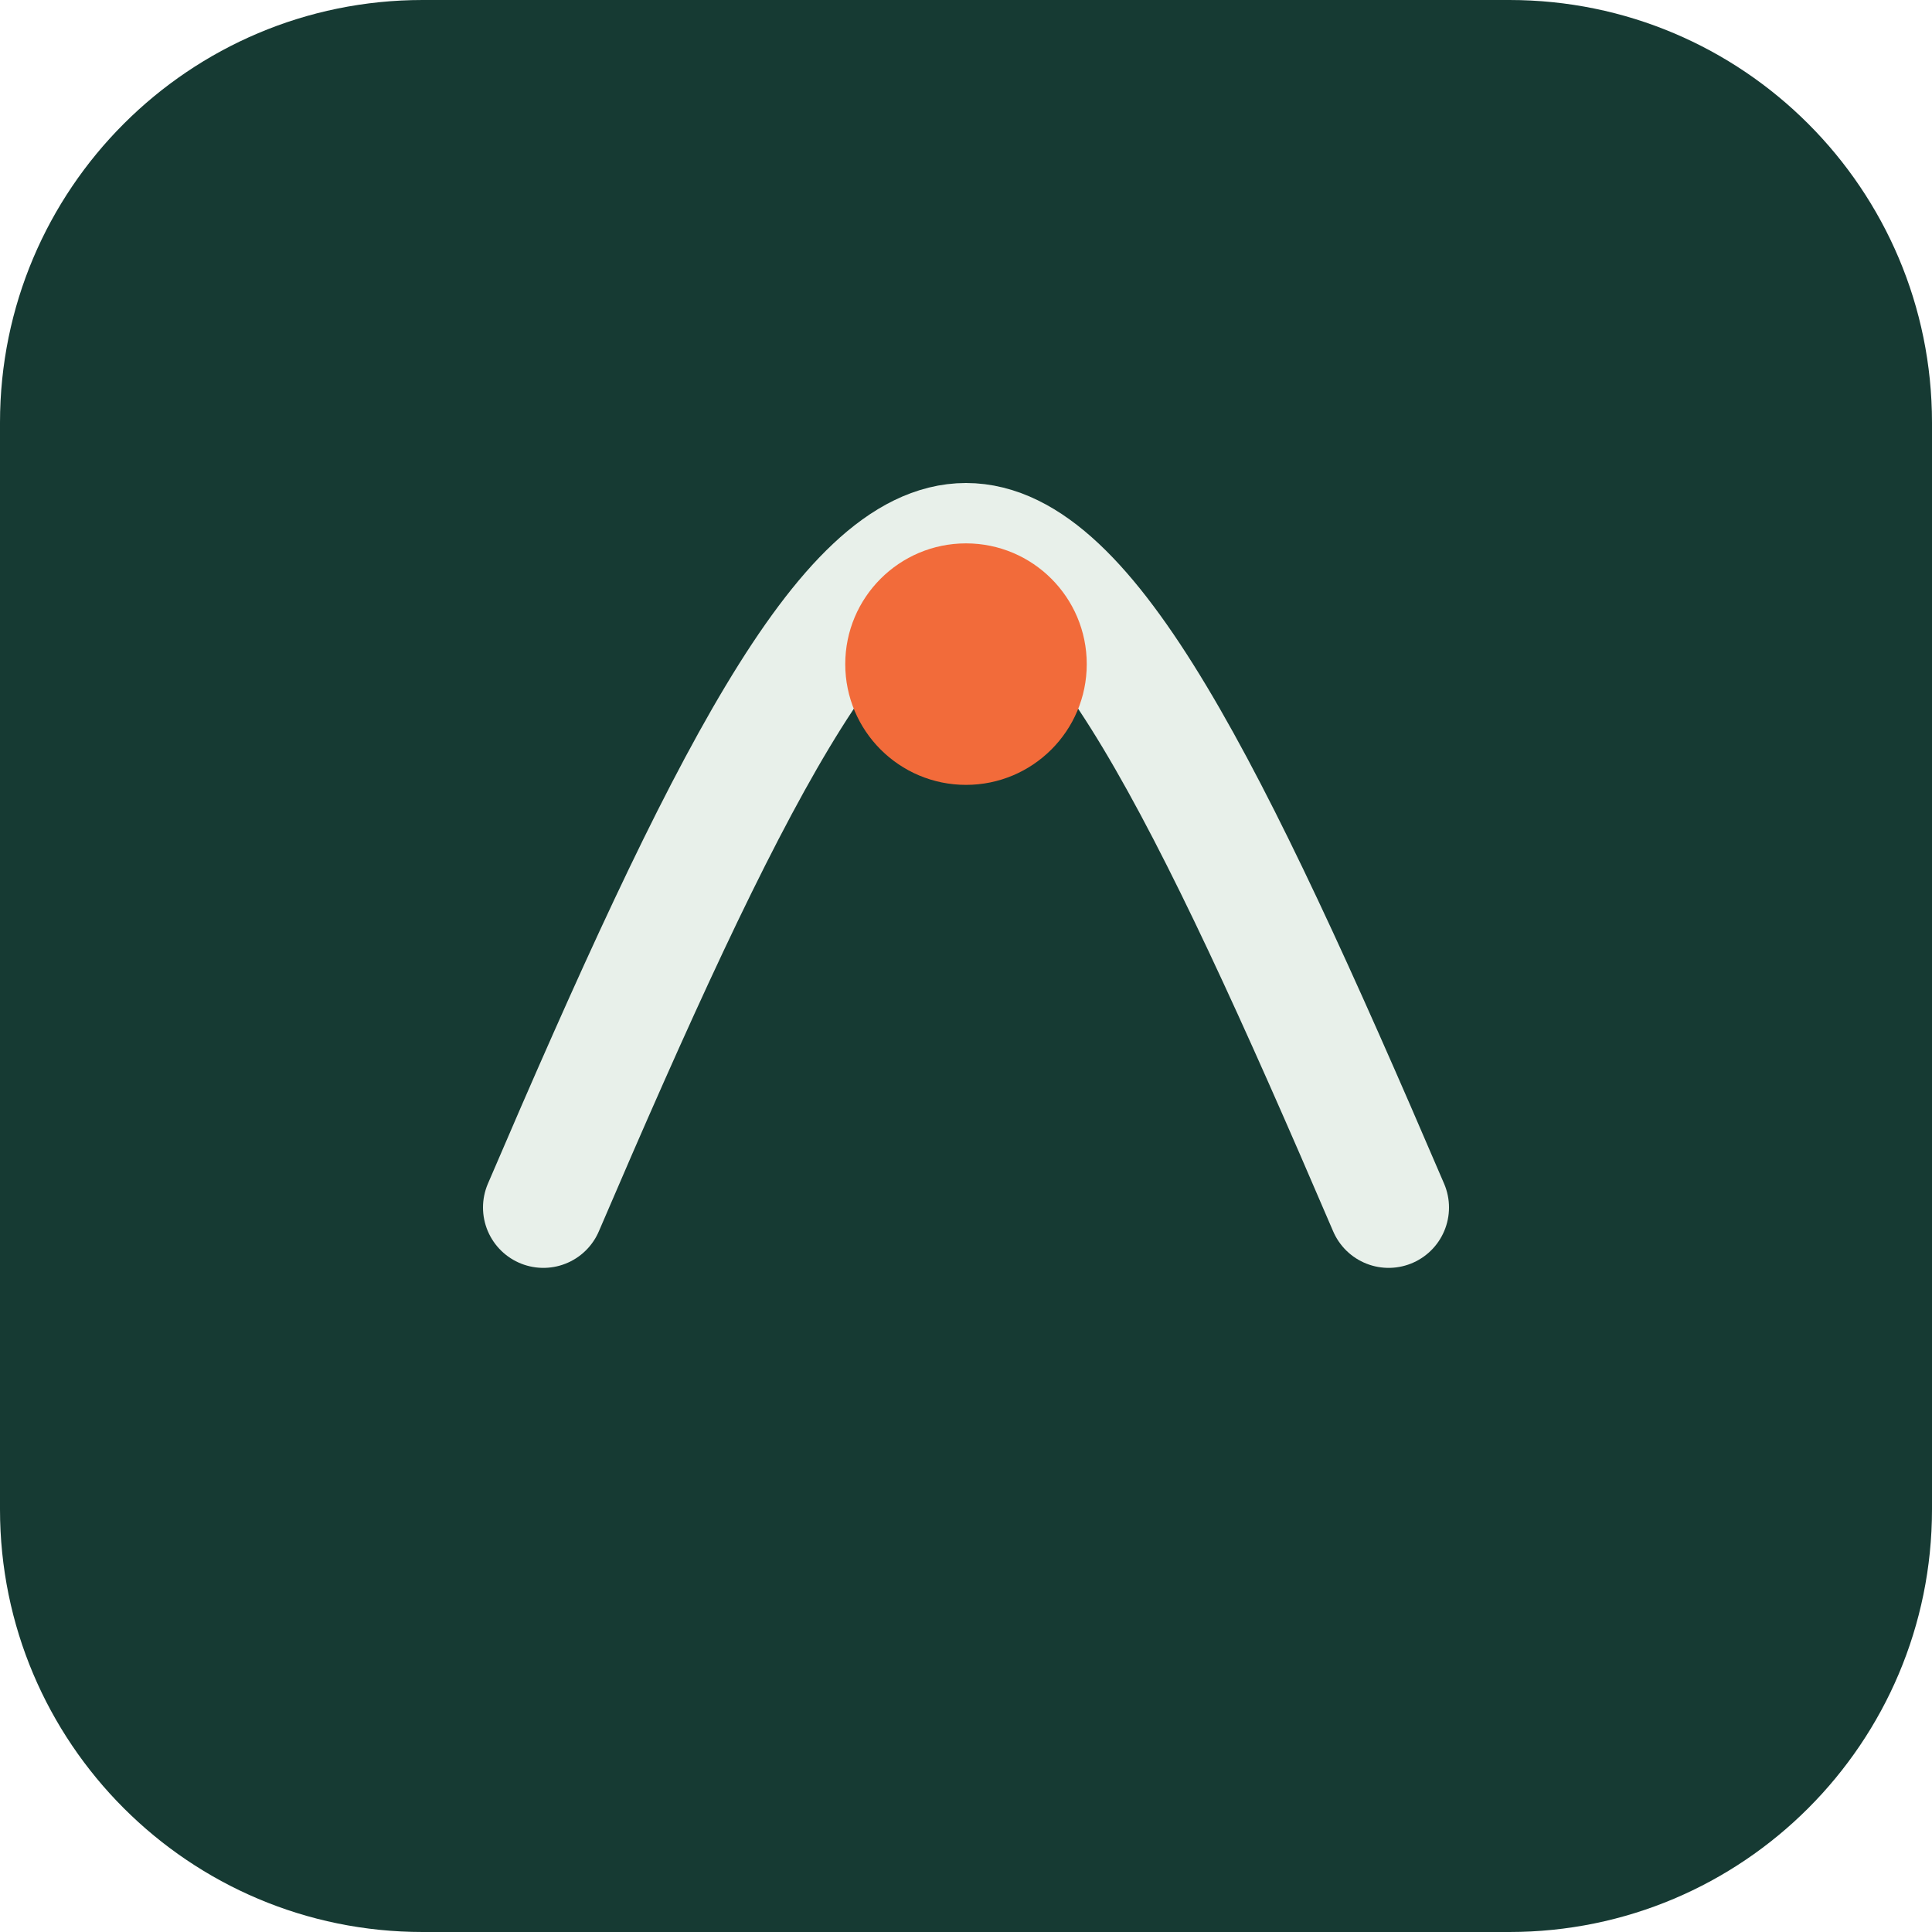
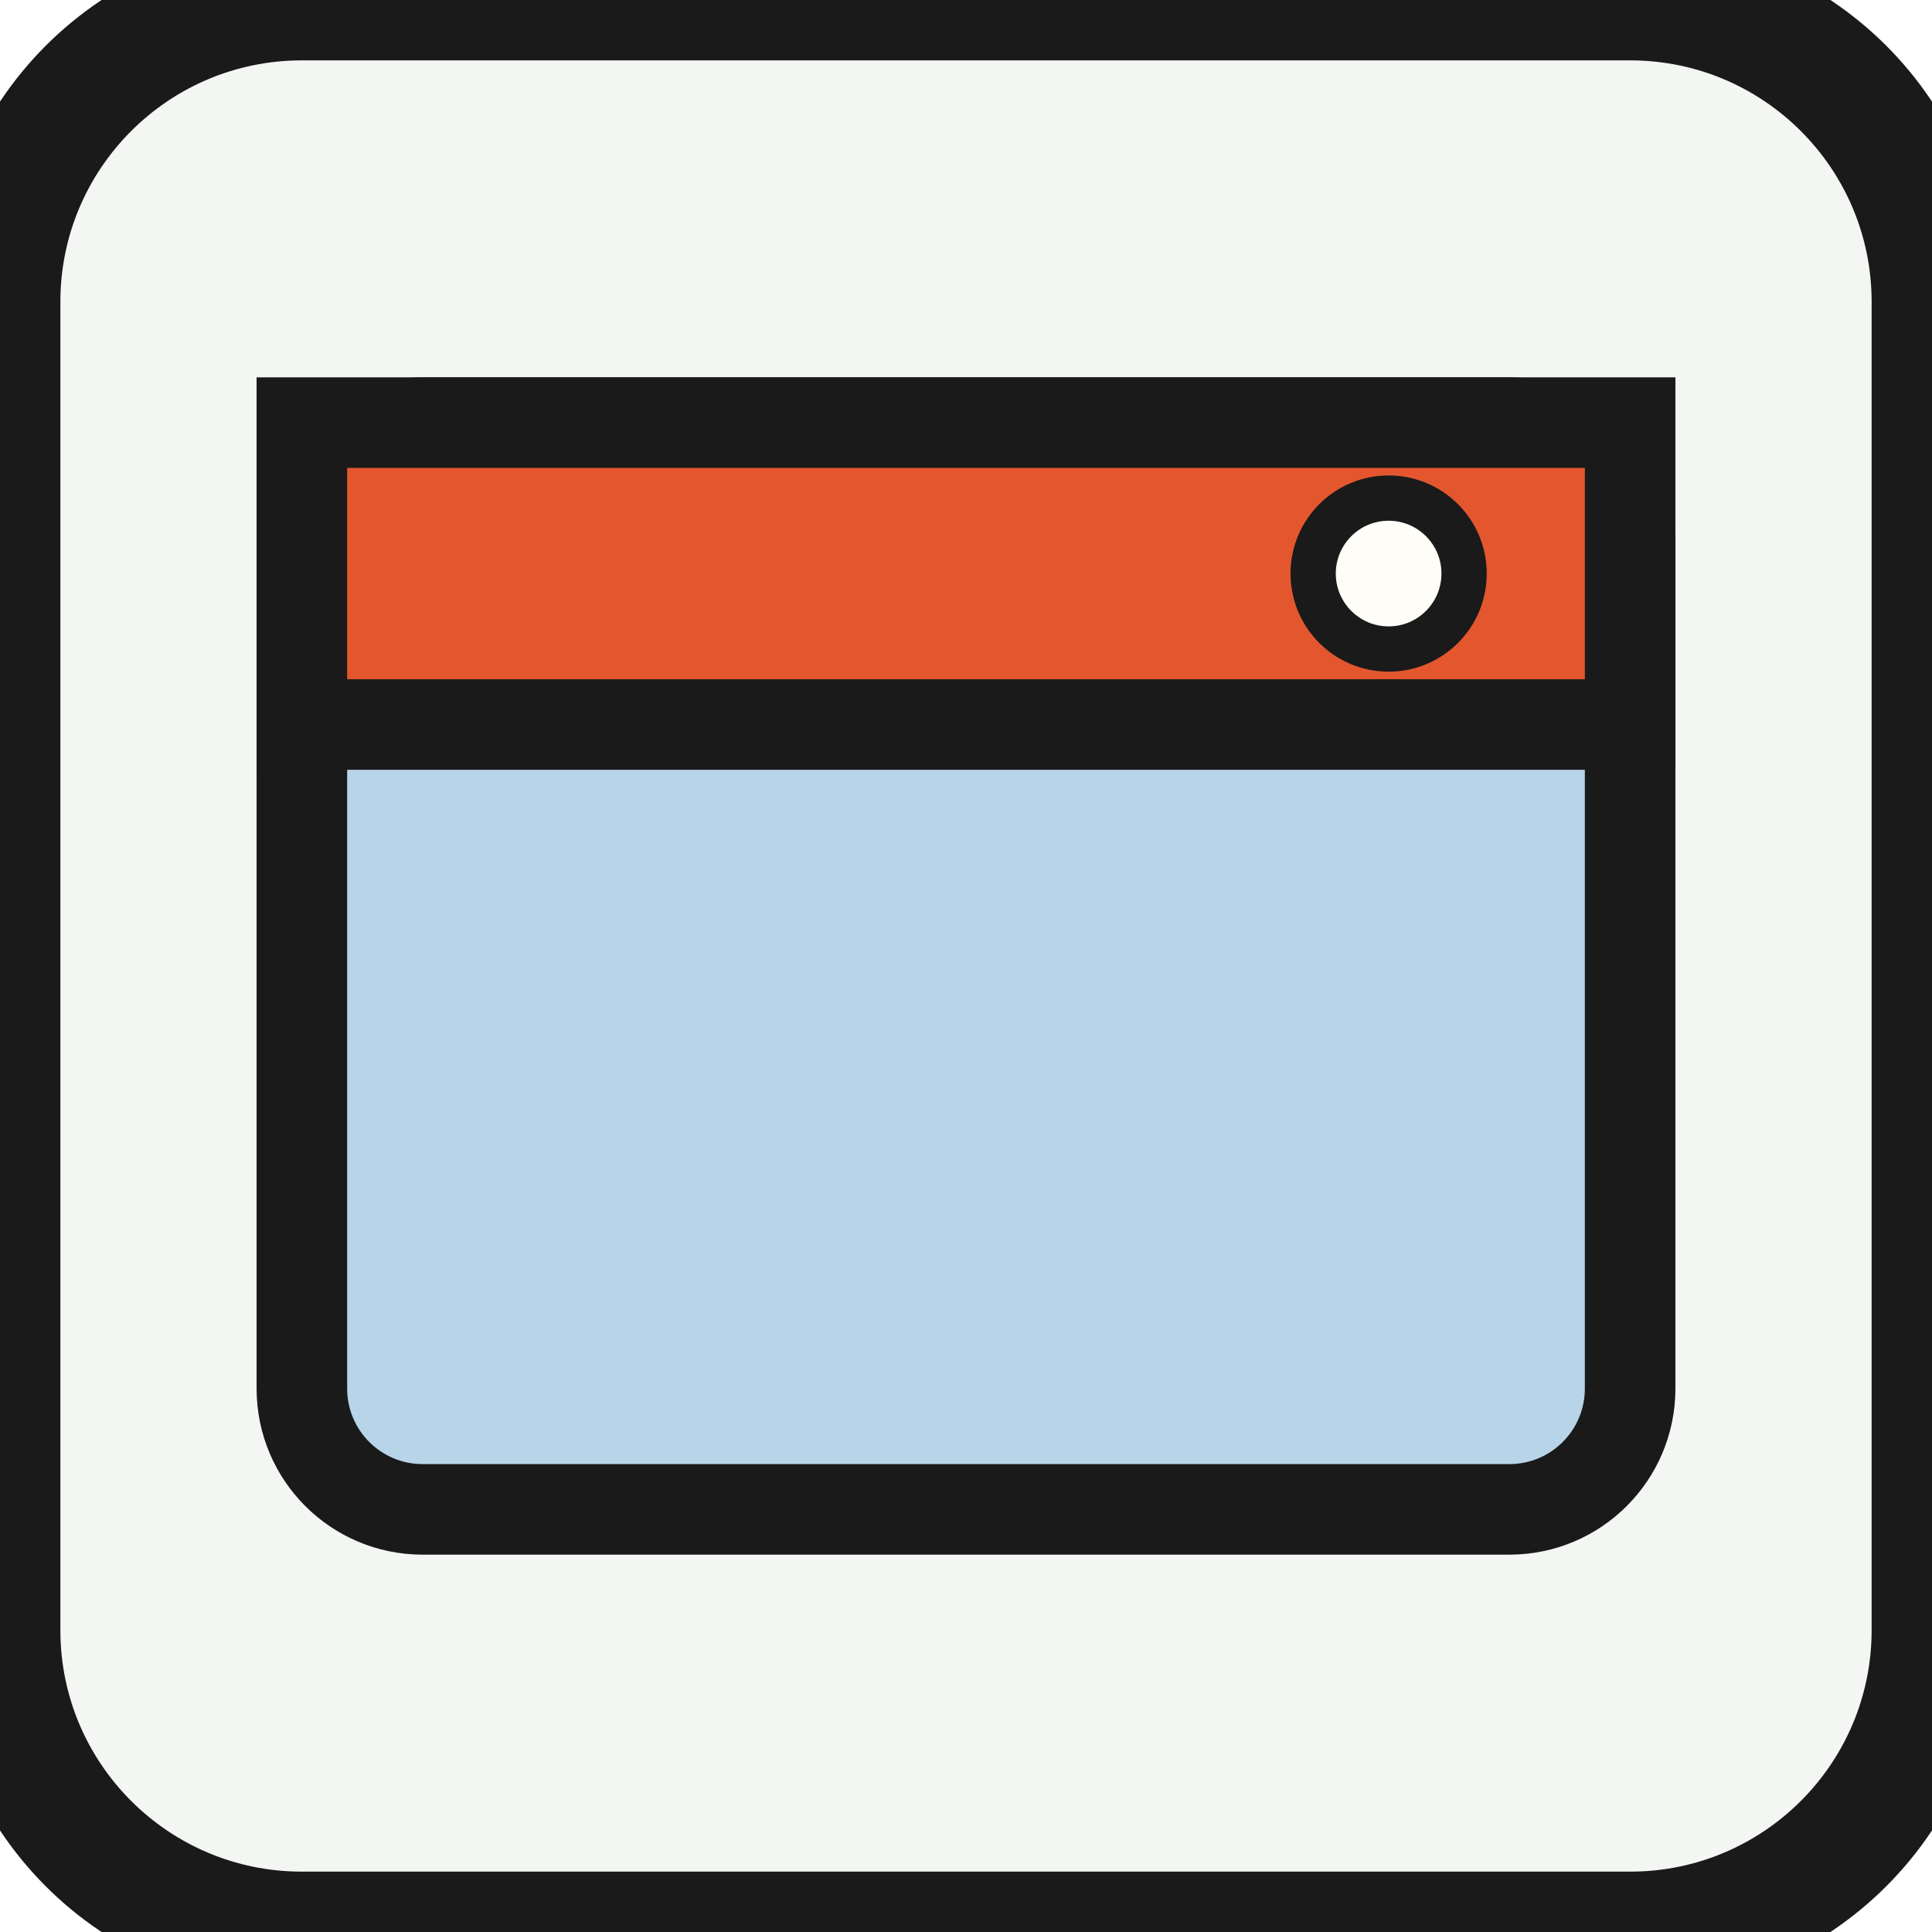
<svg xmlns="http://www.w3.org/2000/svg" viewBox="0 0 64 64" fill="none">
-   <rect width="64" height="64" rx="14" fill="#163A33" />
-   <path d="M18 40c6-14 10-22 14-22s8 8 14 22" stroke="#E8F0EA" stroke-width="4" stroke-linecap="round" />
-   <circle cx="32" cy="22" r="4" fill="#F26B3A" />
+   <rect width="64" height="64" rx="10" fill="#F3F6F2" stroke="#1A1A1A" stroke-width="4" />
+   <rect x="10" y="14" width="44" height="36" rx="4" fill="#B8D4E8" stroke="#1A1A1A" stroke-width="3" />
+   <rect x="10" y="14" width="44" height="10" fill="#E4572E" stroke="#1A1A1A" stroke-width="3" />
+   <circle cx="46" cy="19" r="2.5" fill="#FFFDF8" stroke="#1A1A1A" stroke-width="1.5" />
</svg>
